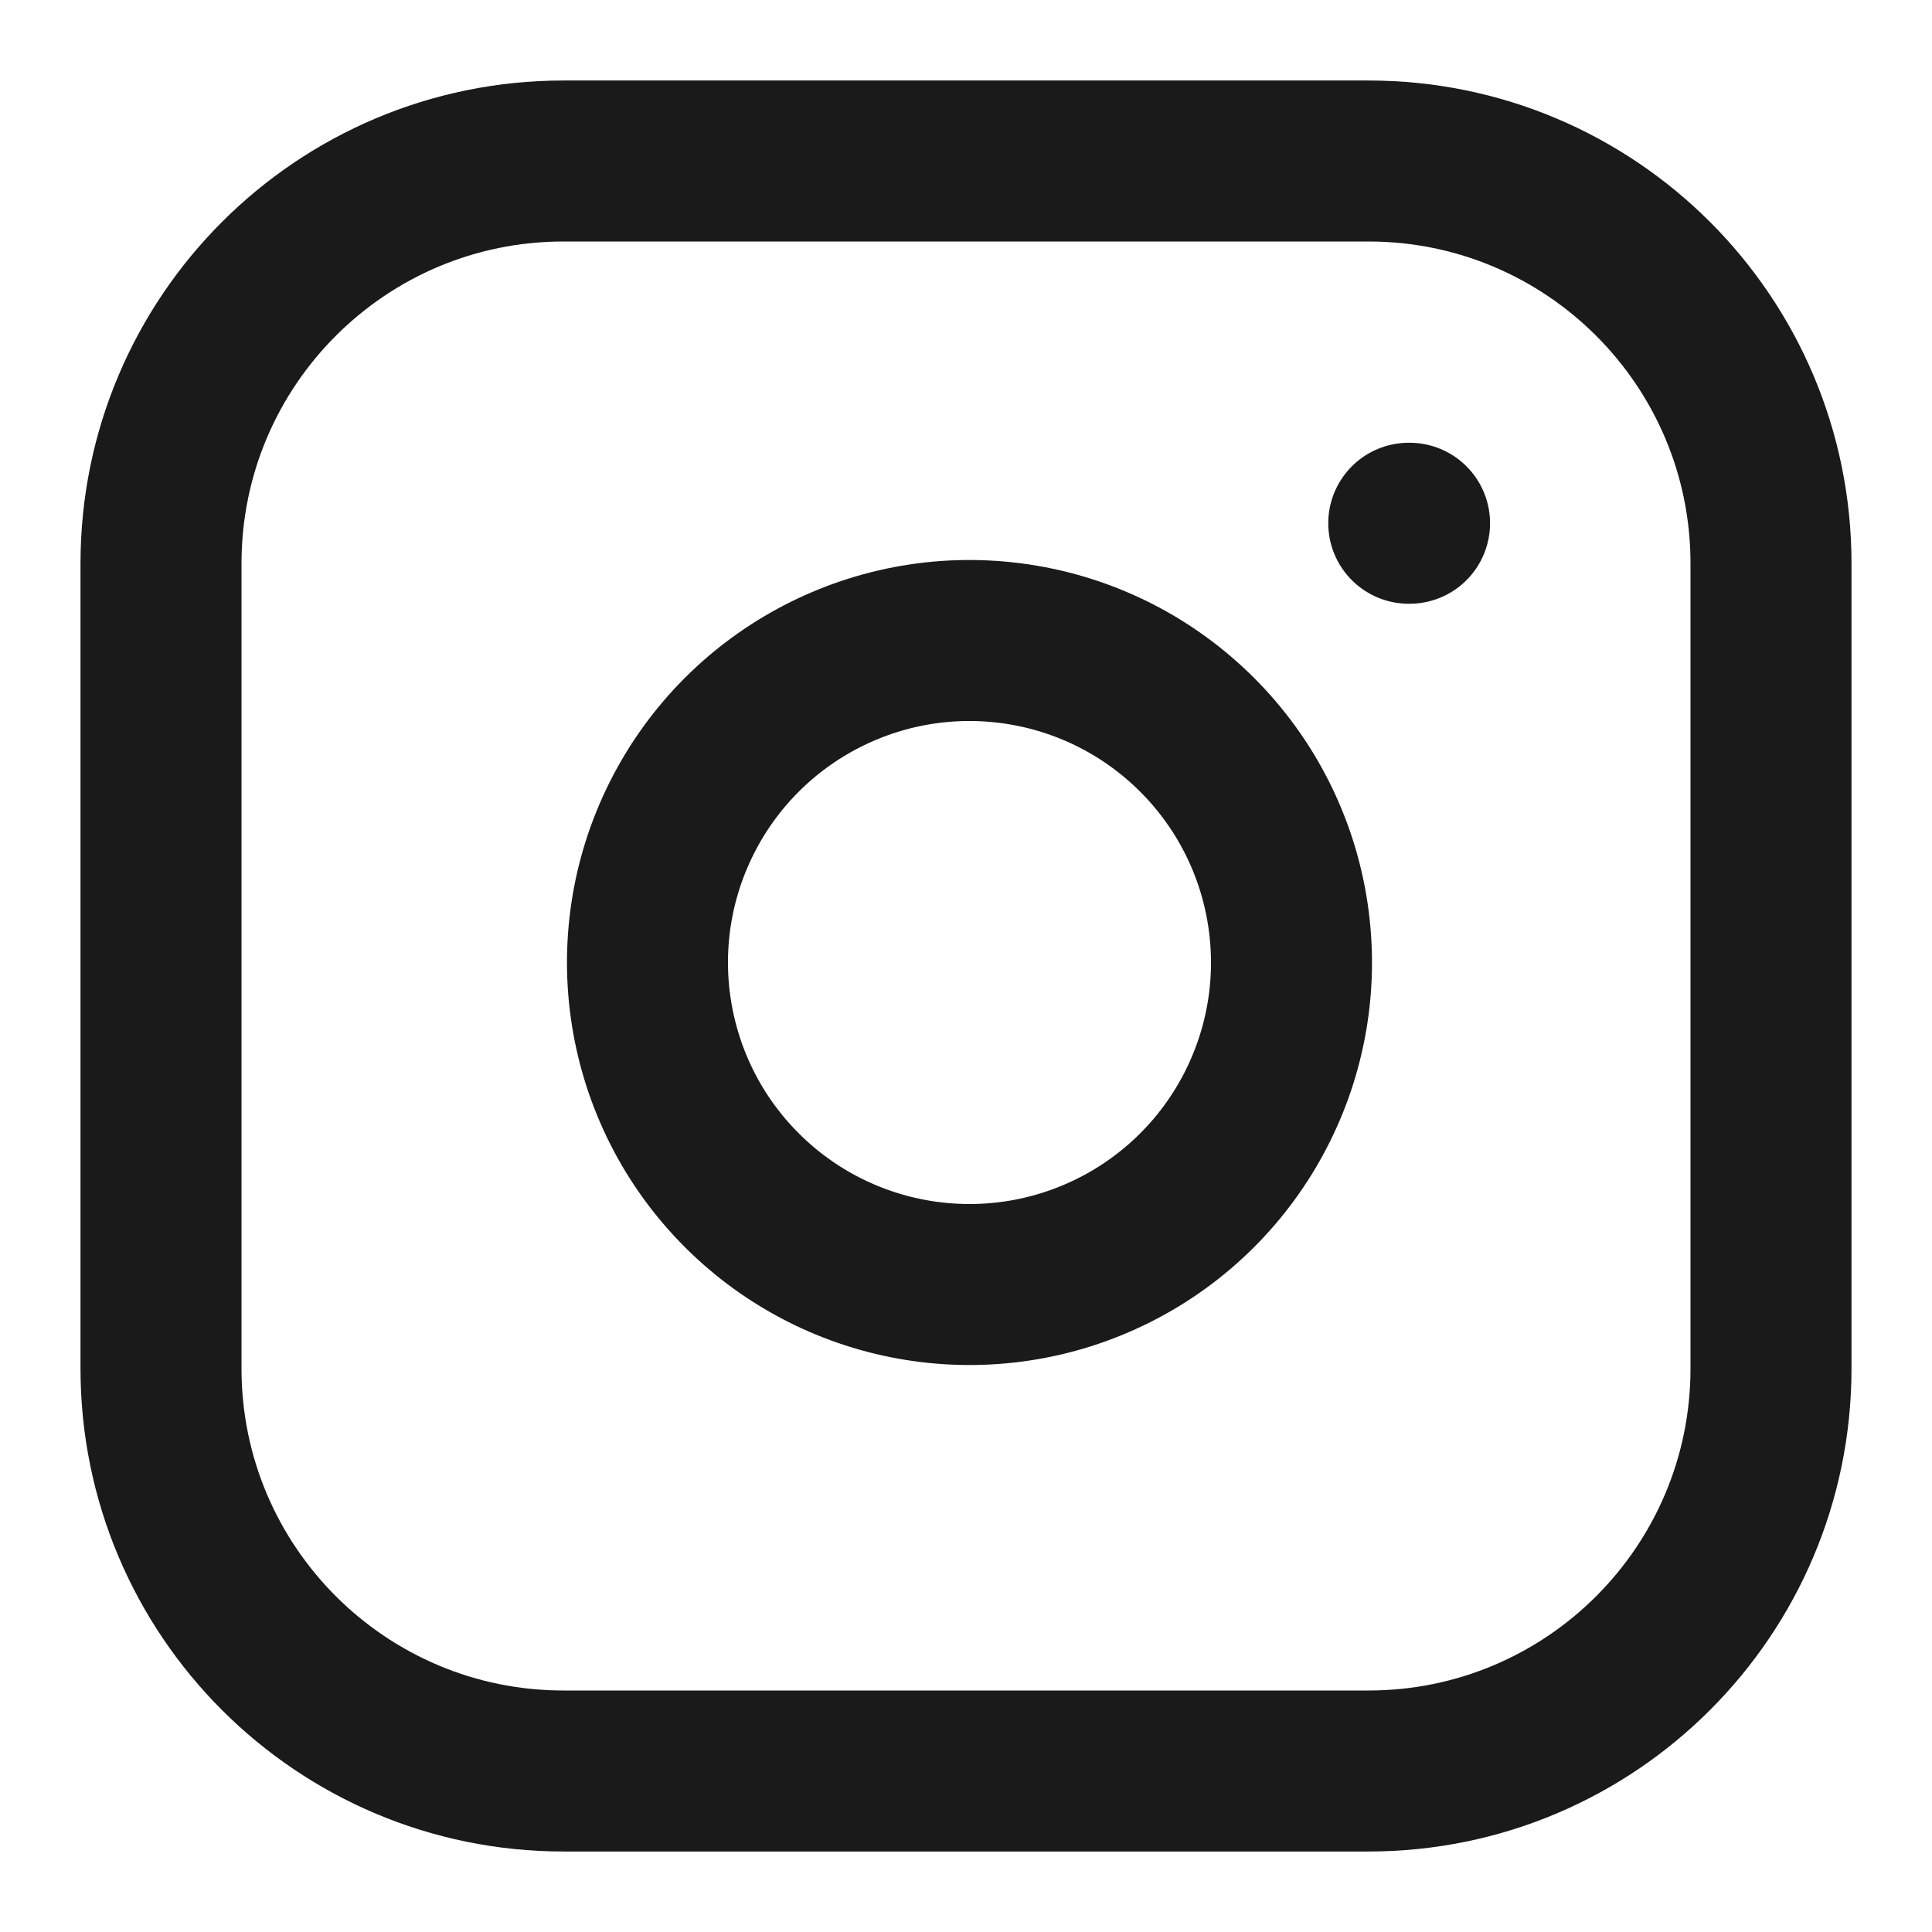
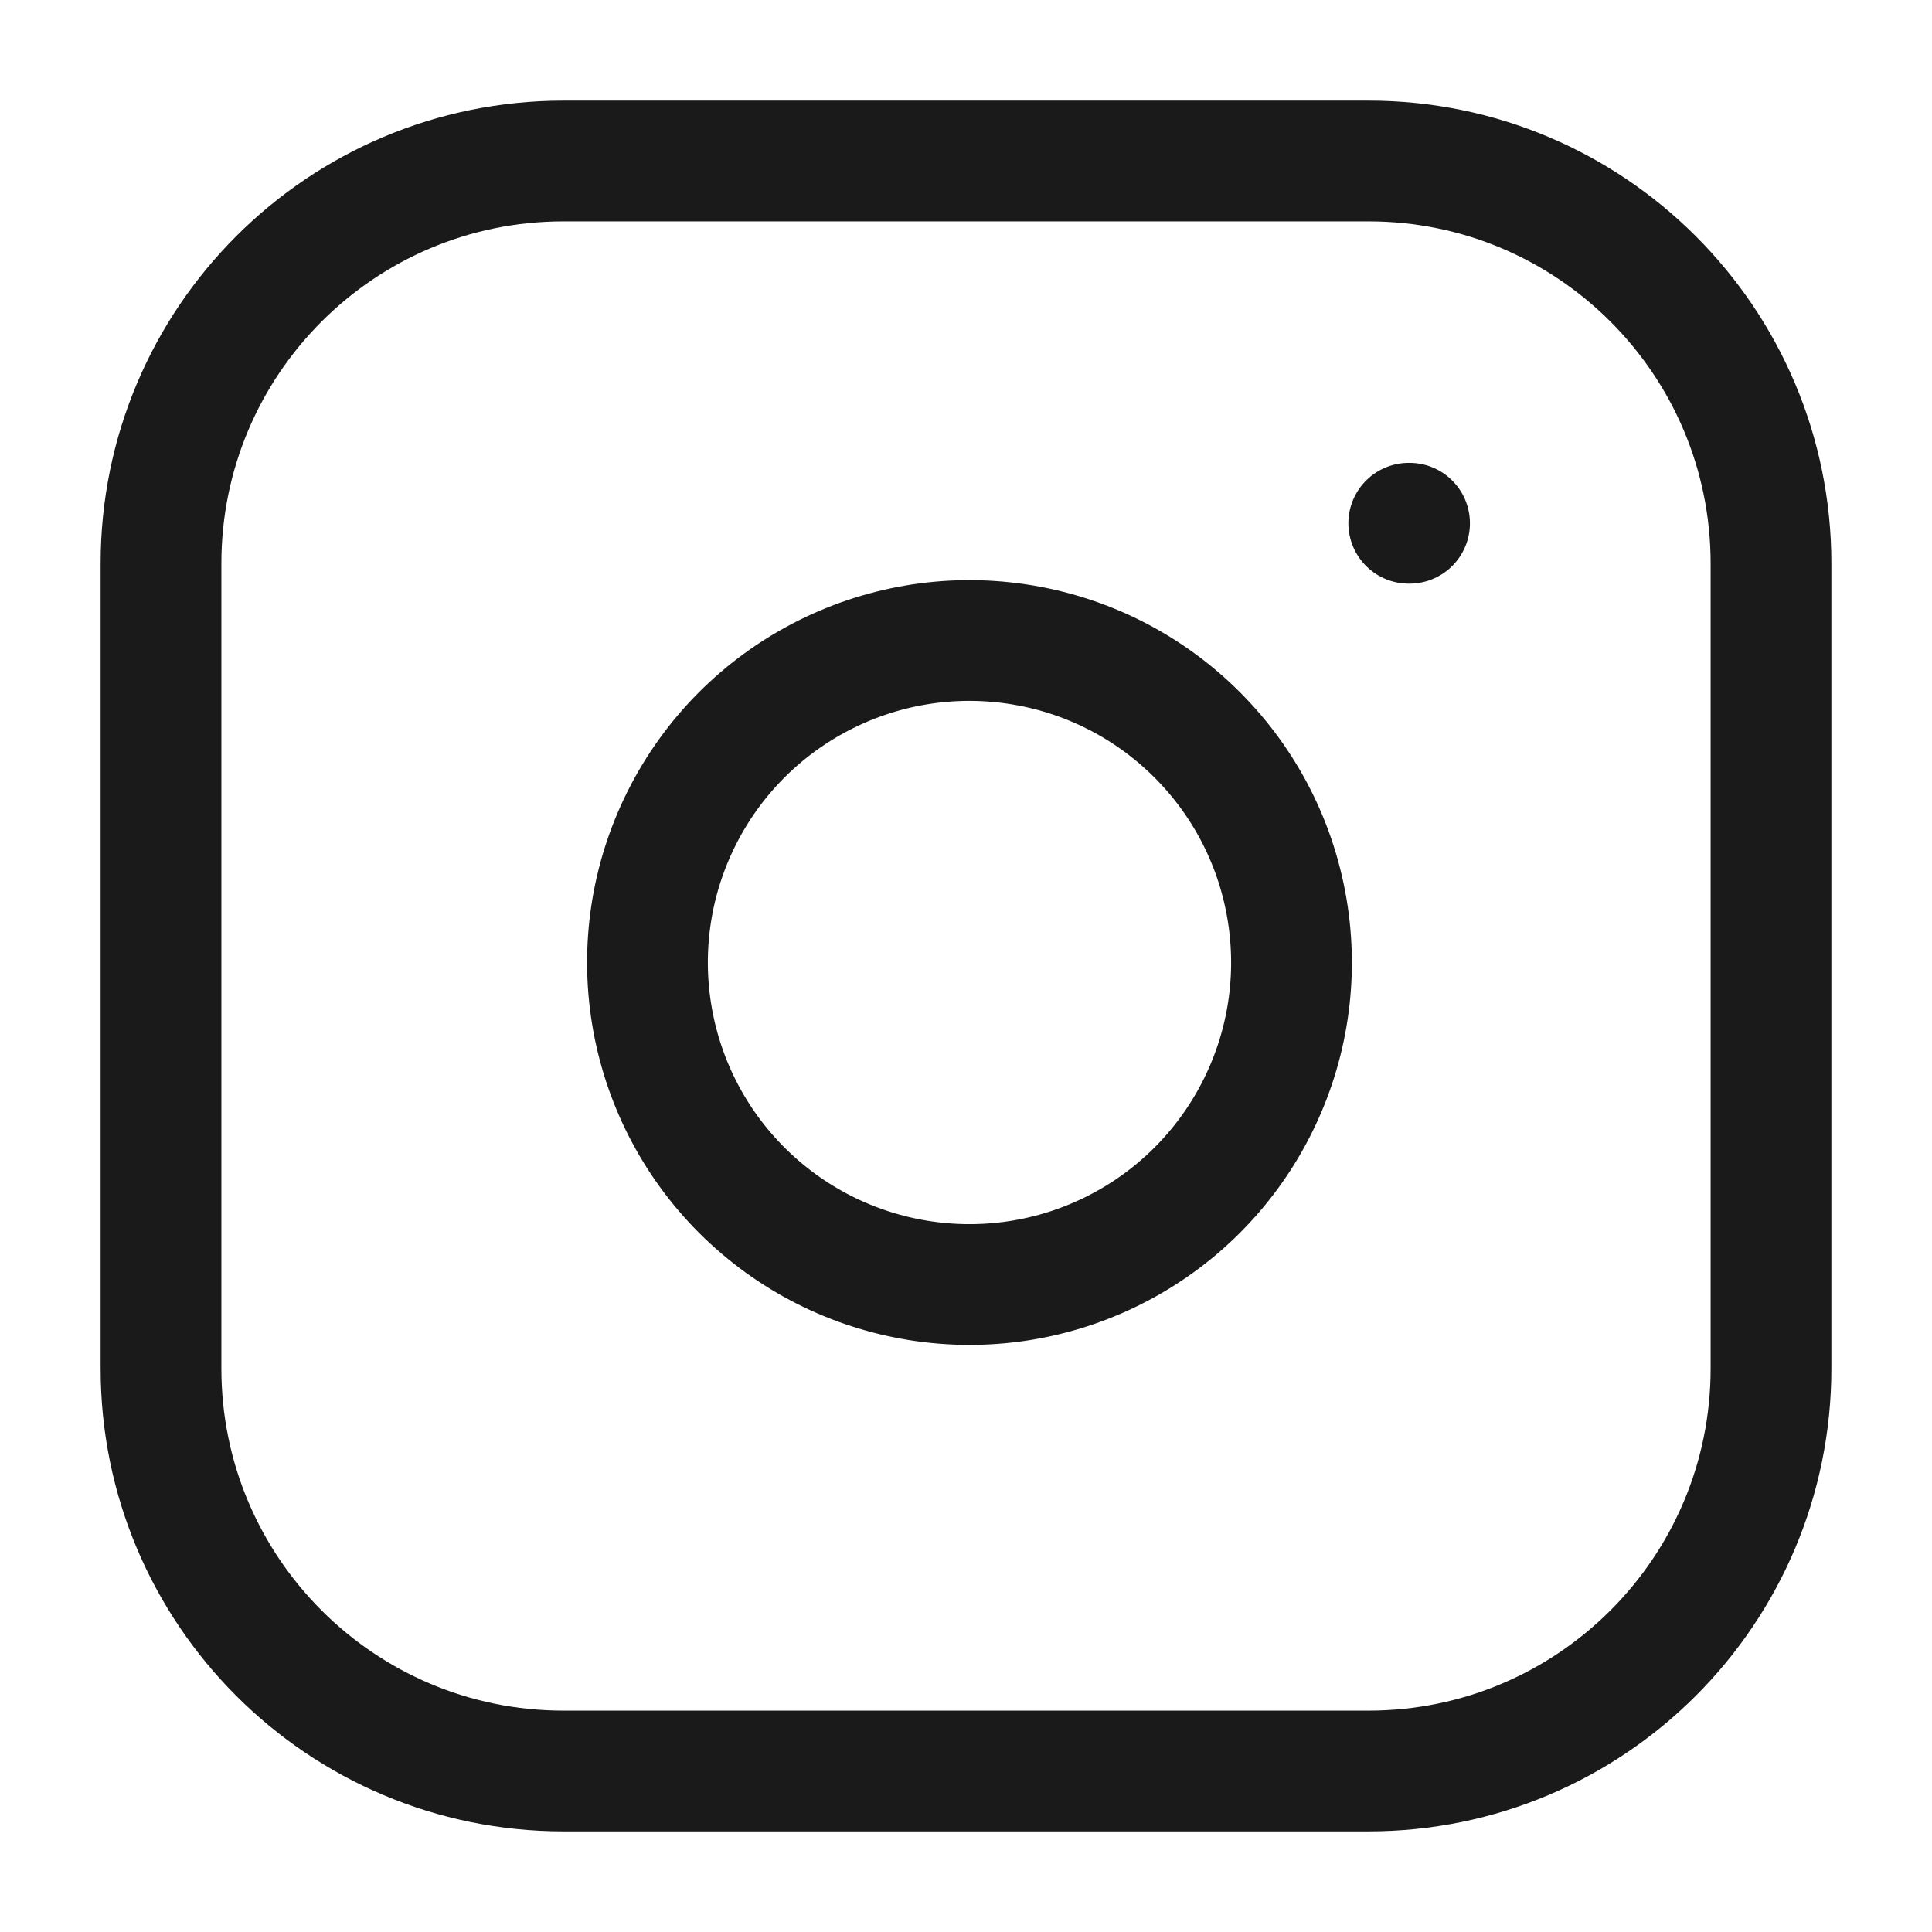
- <svg xmlns="http://www.w3.org/2000/svg" viewBox="0 0 24 24" fill="none" stroke="#1a1a1a" stroke-width="2" stroke-linecap="round" stroke-linejoin="round">
+ <svg xmlns="http://www.w3.org/2000/svg" viewBox="0 0 24 24" fill="none" stroke="#1a1a1a" stroke-width="1.5" stroke-linecap="round" stroke-linejoin="round">
  <rect x="2" y="2" width="20" height="20" rx="5" ry="5" />
  <path d="M16 11.37A4 4 0 1 1 12.63 8 4 4 0 0 1 16 11.37z" />
  <line x1="17.5" y1="6.5" x2="17.51" y2="6.5" />
</svg>
